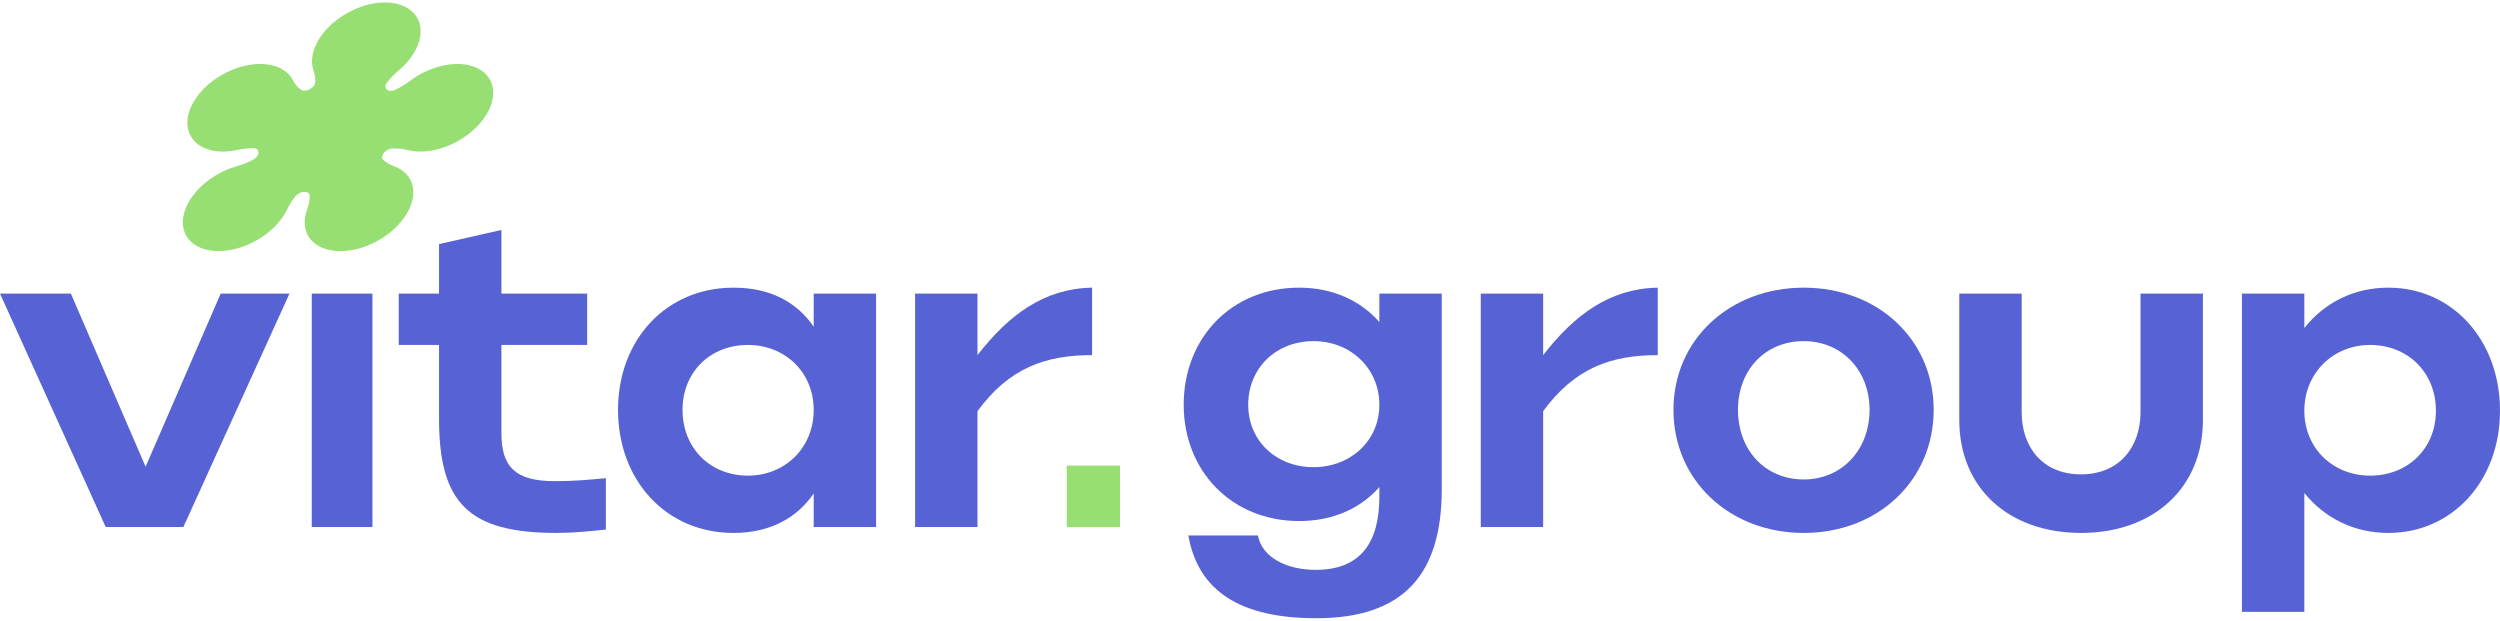
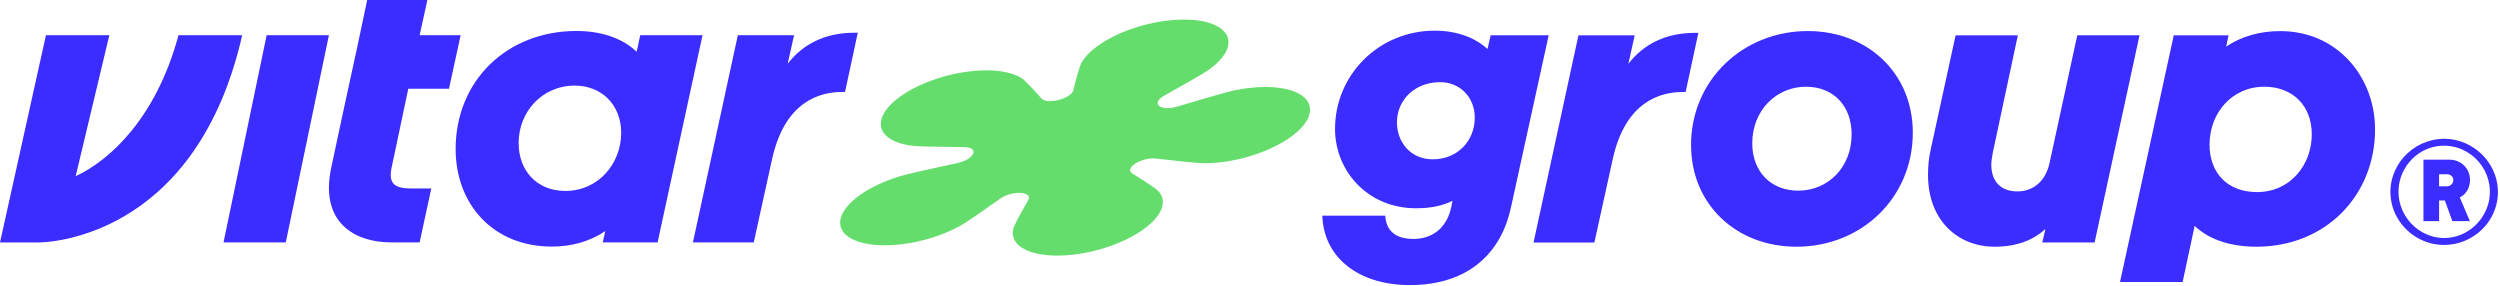
- <svg xmlns="http://www.w3.org/2000/svg" viewBox="0 0 1015 252">
-   <path fill="#5762D5" fill-rule="nonzero" d="M560.02 130.75L560.02 119.20L585.35 119.20L585.35 198.62C585.35 233.25 569.84 251.00 534.34 251.00C503.84 251.00 486.43 240.14 482.47 217.40L510.73 217.40C512.28 226.01 521.93 231.36 534.17 231.36C551.92 231.36 560.02 220.84 560.02 201.72L560.02 197.76C552.43 206.37 541.23 211.54 527.45 211.54C500.05 211.54 480.58 191.21 480.58 164.34C480.58 137.12 500.05 116.79 527.45 116.79C541.24 116.79 552.43 122.13 560.02 130.75M506.77 164.34C506.77 178.98 518.14 189.67 533.30 189.67C548.30 189.67 560.02 178.98 560.02 164.34C560.02 149.52 548.30 138.50 533.30 138.50C517.97 138.50 506.77 149.52 506.77 164.34Z" />
-   <path fill="#5762D5" fill-rule="nonzero" d="M626.52 119.20L626.52 144.18C639.10 127.99 653.40 117.13 673.05 116.79L673.05 144.18C654.09 144.18 639.44 149.35 626.52 166.92L626.52 213.96L601.19 213.96L601.19 119.20L626.52 119.20Z" />
-   <path fill="#5762D5" fill-rule="nonzero" d="M679.42 166.40C679.42 137.98 702.17 116.79 732.33 116.79C762.49 116.79 785.07 137.97 785.07 166.40C785.07 195.00 762.49 216.37 732.33 216.37C702.18 216.37 679.42 195.01 679.42 166.40M759.04 166.40C759.04 150.21 747.67 138.50 732.33 138.50C716.65 138.50 705.62 150.21 705.62 166.40C705.62 182.77 716.65 194.66 732.33 194.66C747.67 194.66 759.04 182.77 759.04 166.40Z" />
-   <path fill="#5762D5" fill-rule="nonzero" d="M844.93 216.37C815.46 216.37 795.47 198.11 795.47 170.54L795.47 119.20L820.80 119.20L820.80 167.27C820.80 181.91 829.59 192.59 844.92 192.59C860.09 192.59 869.05 181.91 869.05 167.27L869.05 119.20L894.38 119.20L894.38 170.54C894.38 198.11 874.22 216.37 844.92 216.37L844.93 216.37Z" />
-   <path fill="#5762D5" fill-rule="nonzero" d="M1015.00 166.75C1015.00 195.18 995.70 216.37 969.67 216.37C955.72 216.37 943.82 210.34 935.56 200.18L935.56 248.41L910.23 248.41L910.23 119.20L935.56 119.20L935.56 133.16C943.82 122.82 955.72 116.79 969.67 116.79C995.70 116.79 1015.00 138.15 1015.00 166.76L1015.00 166.75M935.56 166.75C935.56 182.08 947.27 193.11 962.27 193.11C977.60 193.11 988.98 182.08 988.98 166.75C988.98 151.25 977.60 140.05 962.27 140.05C947.27 140.05 935.56 151.42 935.56 166.75Z" />
-   <path fill="#5762D5" fill-rule="nonzero" d="M42.91 213.96L0.00 119.20L28.77 119.20L59.11 189.49L89.61 119.20L117.53 119.20L74.45 213.96L42.91 213.96Z" />
-   <path fill="#5762D5" fill-rule="nonzero" d="M151.21 119.20L151.21 213.96L126.57 213.96L126.57 119.20L151.21 119.20Z" />
-   <path fill="#5762D5" fill-rule="nonzero" d="M203.58 93.36L203.58 119.20L238.39 119.20L238.39 140.05L203.58 140.05L203.58 175.88C203.58 189.49 209.09 195.35 225.30 195.35C233.40 195.35 238.22 194.83 245.98 194.14L245.98 214.99C239.60 215.68 232.70 216.37 225.98 216.37C190.31 216.37 178.25 204.31 178.25 170.02L178.25 140.04L161.88 140.04L161.88 119.20L178.25 119.20L178.25 99.10L203.58 93.36Z" />
-   <path fill="#5762D5" fill-rule="nonzero" d="M250.92 166.40C250.92 137.98 270.40 116.79 297.80 116.79C312.79 116.79 323.47 122.64 330.36 132.64L330.36 119.20L355.69 119.20L355.69 213.96L330.36 213.96L330.36 200.35C323.64 210.17 312.79 216.37 297.80 216.37C270.40 216.37 250.92 195.01 250.92 166.40M330.36 166.40C330.36 151.07 318.64 140.05 303.65 140.05C288.32 140.05 277.11 151.07 277.11 166.40C277.11 181.91 288.32 193.11 303.65 193.11C318.64 193.11 330.36 181.91 330.36 166.40Z" />
-   <path fill="#5762D5" fill-rule="nonzero" d="M396.86 119.20L396.86 144.18C409.44 127.99 423.75 117.13 443.39 116.79L443.39 144.18C424.44 144.18 409.79 149.35 396.86 166.92L396.86 213.96L371.53 213.96L371.53 119.20L396.86 119.20Z" />
-   <path fill="#97DF73" fill-rule="nonzero" d="M79.28 40.24C86.29 29.66 101.43 23.59 111.67 26.84C115.21 27.96 117.68 30.02 119.01 32.66C119.74 34.12 120.80 35.38 122.14 36.40C123.94 37.76 127.88 35.70 128.00 33.37C128.08 31.69 127.82 30.09 127.29 28.62C126.10 25.23 126.58 21.03 129.13 16.54C133.68 8.49 144.09 2.01 153.84 1.12C166.85 -0.09 173.90 8.29 169.45 18.78C167.91 22.41 165.22 25.78 161.87 28.58C160.01 30.14 158.40 31.82 157.08 33.59C155.30 35.95 157.73 37.82 160.66 36.39C162.76 35.36 164.78 34.09 166.66 32.70C170.94 29.52 176.21 27.14 181.72 26.28C191.66 24.73 199.39 28.98 200.17 36.36C201.19 46.20 190.42 57.43 177.42 60.68C172.93 61.79 168.81 61.79 165.42 60.90C163.57 60.41 161.55 60.20 159.43 60.26C156.49 60.34 153.95 63.54 155.67 65.02C156.87 66.07 158.38 66.89 160.06 67.51C163.91 68.92 166.67 71.65 167.56 75.61C169.12 82.70 163.52 91.79 154.23 97.26C141.85 104.54 128.15 103.11 124.56 94.61C123.34 91.69 123.48 88.34 124.73 84.97C125.43 83.09 125.77 81.28 125.75 79.56C125.74 77.26 121.80 77.38 119.92 79.70C118.57 81.37 117.48 83.14 116.65 84.92C114.72 88.99 111.18 93.05 106.19 96.35C97.25 102.29 86.04 103.66 79.53 99.65C70.85 94.32 73.17 82.20 83.94 73.72C87.67 70.78 91.88 68.70 96.04 67.51C98.36 66.86 100.63 65.95 102.78 64.82C105.67 63.31 105.68 60.17 102.82 60.15C100.79 60.14 98.60 60.41 96.40 60.89C91.37 61.99 86.42 61.77 82.46 59.86C75.35 56.43 74.02 48.18 79.29 40.25L79.28 40.24Z" />
-   <path fill="#97DF73" fill-rule="nonzero" d="M433.12 189.03L454.72 189.03L454.72 214.00L433.12 214.00L433.12 189.03Z" />
+ <svg xmlns="http://www.w3.org/2000/svg" viewBox="0 0 1210 138">
+   <path fill="#3B2CFF" fill-rule="nonzero" d="M108.18 117.33L129.06 17.05L159.19 17.05L138.31 117.33L108.18 117.33Z" />
+   <path fill="#3B2CFF" fill-rule="nonzero" d="M197.61 42.97L189.56 81.00C187.85 89.02 191.11 91.23 199.15 91.23L208.74 91.23L203.10 117.31L189.23 117.31C171.76 117.31 154.64 107.76 160.31 81.15L167.33 48.41L172.97 22.49L177.72 -0.02L206.86 -0.02L203.10 17.03L222.95 17.03L217.31 42.95L197.63 42.95L197.61 42.97Z" />
+   <path fill="#3B2CFF" fill-rule="nonzero" d="M309.89 17.05L340.02 17.05L318.28 117.31L291.75 117.31L292.94 111.86C285.23 116.98 276.51 119.35 267.09 119.35C238.67 119.35 220.53 98.89 220.53 72.12C220.53 39.20 245.19 14.99 279.06 14.99C290.18 14.99 300.80 18.05 308.15 25.05L309.87 17.03L309.89 17.05M300.65 64.29C300.65 50.65 291.06 41.43 278.23 41.43C262.30 41.43 251.02 54.21 251.02 69.22C251.02 82.53 259.75 92.41 273.61 92.41C289.70 92.41 300.65 79.11 300.65 64.27L300.65 64.29Z" />
+   <path fill="#3B2CFF" fill-rule="nonzero" d="M415.16 15.86L409.00 44.51L407.62 44.51C396.67 44.51 379.89 49.11 373.72 76.90L364.82 117.31L335.38 117.31L357.11 17.05L384.32 17.05L381.25 30.85C388.44 21.48 399.22 15.84 413.43 15.84L415.14 15.84L415.16 15.86Z" />
+   <path fill="#3B2CFF" fill-rule="nonzero" d="M86.39 17.05C75.40 57.85 52.40 78.02 36.63 85.25L52.91 17.05L22.24 17.05L0.00 117.35L18.64 117.35C21.66 117.35 92.84 116.26 116.39 20.59L117.16 17.03L86.39 17.03L86.39 17.05Z" />
+   <path fill="#64DD6C" fill-rule="nonzero" d="M633.29 56.66C637.39 46.70 624.80 40.37 605.17 42.51C605.17 42.51 604.93 42.52 604.44 42.58C602.13 42.86 599.83 43.23 597.55 43.71C594.46 44.31 582.54 47.77 569.86 51.56C561.56 54.05 556.75 50.06 563.49 46.29C573.81 40.54 583.34 35.10 585.32 33.60C586.83 32.51 588.20 31.36 589.42 30.17C589.68 29.93 589.79 29.80 589.79 29.80C599.75 19.67 593.72 10.61 576.32 9.57C558.91 8.53 536.73 15.90 526.77 26.05C526.77 26.05 526.64 26.18 526.41 26.42C525.28 27.61 524.38 28.79 523.68 29.93C522.61 31.50 521.01 37.40 519.50 43.67C518.52 47.77 506.84 50.78 504.07 47.65C499.84 42.84 495.69 38.42 494.03 37.55C492.89 36.88 491.55 36.27 490.01 35.77C489.69 35.66 489.52 35.62 489.52 35.62C476.06 31.50 453.08 35.72 438.23 45.03C423.37 54.34 422.26 65.23 435.72 69.35C435.72 69.35 435.89 69.41 436.22 69.50C437.84 69.96 439.58 70.32 441.42 70.54C443.86 70.91 454.79 71.10 466.54 71.19C474.23 71.24 471.83 77.07 463.38 78.91C450.45 81.69 438.35 84.38 435.33 85.36C433.11 86.05 430.90 86.83 428.74 87.70C428.29 87.89 428.07 87.98 428.07 87.98C409.78 95.57 401.60 107.22 409.83 114.03C418.07 120.82 439.56 120.19 457.84 112.60C457.84 112.60 458.07 112.51 458.51 112.32C460.64 111.41 462.63 110.45 464.46 109.45C467.03 108.11 475.39 102.32 484.16 96.11C489.89 92.04 500.10 92.64 497.64 96.90C493.88 103.42 490.55 109.52 490.36 110.99C490.14 112.08 490.10 113.16 490.32 114.21C490.36 114.44 490.40 114.53 490.40 114.53C492.56 123.34 510.49 126.33 530.42 121.21C550.36 116.09 564.76 104.81 562.60 96.00C562.60 96.00 562.58 95.88 562.51 95.68C562.21 94.66 561.69 93.71 560.98 92.86C560.12 91.65 554.37 87.89 548.04 83.95C543.90 81.38 552.60 75.92 559.54 76.74C570.14 77.98 580.20 79.06 583.08 79.00C585.17 79.00 587.35 78.89 589.66 78.67C590.12 78.63 590.37 78.59 590.37 78.59C609.99 76.44 629.23 66.64 633.33 56.68L633.29 56.66Z" />
+   <path fill="#3B2CFF" fill-rule="nonzero" d="M721.49 17.07L749.57 17.07L731.25 100.63C726.63 121.78 711.40 137.98 682.29 137.98C657.80 137.98 640.68 124.85 640.00 104.38L670.46 104.38C670.80 110.52 674.22 115.64 684.15 115.64C693.39 115.64 700.41 110.19 702.47 99.95L703.00 97.22C698.02 99.61 692.55 100.80 685.36 100.80C661.73 100.80 646.16 82.54 646.16 62.43C646.16 36.16 667.39 14.84 694.43 14.84C705.21 14.84 713.95 18.26 719.94 23.71L721.49 17.07M713.80 56.98C713.80 47.09 706.61 39.76 697.02 39.76C684.86 39.76 676.12 48.29 676.12 59.20C676.12 69.09 682.98 77.11 693.41 77.11C705.57 77.11 713.78 68.07 713.78 56.98L713.80 56.98Z" />
+   <path fill="#3B2CFF" fill-rule="nonzero" d="M822.02 15.88L815.85 44.53L814.47 44.53C803.52 44.53 786.74 49.13 780.58 76.94L771.68 117.37L742.24 117.37L763.97 17.09L791.20 17.09L788.12 30.91C795.31 21.52 806.09 15.90 820.30 15.90L822.02 15.90L822.02 15.88Z" />
+   <path fill="#3B2CFF" fill-rule="nonzero" d="M818.46 70.28C818.46 38.72 843.62 15.03 874.96 15.03C904.24 15.03 925.80 35.66 925.80 64.16C925.80 95.88 900.81 119.41 869.49 119.41C840.21 119.41 818.48 98.78 818.48 70.28L818.46 70.28M896.19 64.99C896.19 51.17 887.29 41.97 874.10 41.97C859.73 41.97 848.09 53.40 848.09 69.43C848.09 82.90 856.99 92.28 870.34 92.28C884.72 92.28 896.19 81.02 896.19 64.99Z" />
+   <path fill="#3B2CFF" fill-rule="nonzero" d="M1005.40 17.07L1035.53 17.07L1013.79 117.35L988.45 117.35L989.99 110.87C984.17 116.00 976.64 119.41 965.34 119.41C947.87 119.41 933.16 106.96 933.16 84.62C933.16 80.71 933.49 76.44 934.54 72.01L946.51 17.09L976.64 17.09L964.48 74.05C964.15 76.09 963.79 77.96 963.79 79.67C963.79 87.68 968.24 92.64 976.46 92.64C983.48 92.64 989.98 88.37 992.04 78.65L1005.40 17.07Z" />
+   <path fill="#3B2CFF" fill-rule="nonzero" d="M1149.54 62.45C1149.54 95.03 1125.23 119.41 1092.18 119.41C1080.37 119.41 1069.59 116.35 1062.21 109.35L1056.39 136.48L1026.09 136.48L1052.10 17.09L1078.64 17.09L1077.45 22.54C1085.16 17.42 1094.06 15.05 1103.63 15.05C1131.36 15.05 1149.52 37.39 1149.52 62.47L1149.54 62.45M1118.90 64.99C1118.90 51.17 1109.67 41.97 1095.96 41.97C1080.04 41.97 1069.42 54.94 1069.42 69.95C1069.42 83.77 1078.16 92.97 1092.36 92.97C1108.62 92.97 1118.90 79.67 1118.90 64.99Z" />
+   <path fill="#3B2CFF" fill-rule="nonzero" d="M1182.69 67.16L1183.45 67.16C1196.93 67.42 1208.44 78.39 1208.98 91.88C1209.63 108.04 1195.01 120.63 1179.05 118.26C1167.77 116.57 1158.64 107.46 1157.17 96.16C1155.20 80.87 1167.34 67.39 1182.69 67.18L1182.69 67.16M1181.81 70.54C1170.49 71.06 1161.44 80.52 1160.90 91.69C1160.21 105.92 1173.13 117.68 1187.38 114.73C1195.98 112.95 1202.87 105.87 1204.64 97.33C1207.57 83.16 1196.34 69.89 1181.81 70.54Z" />
+   <path fill="#3B2CFF" fill-rule="nonzero" d="M1195.44 107.02L1186.93 107.02L1183.32 97.03L1180.52 97.03L1180.52 107.02L1172.95 107.02L1172.95 77.27L1185.33 77.27C1192.42 77.20 1197.12 83.62 1194.96 90.37C1194.23 92.62 1192.69 94.49 1190.54 95.55L1195.42 107.02L1195.44 107.02M1180.52 90.17L1184.31 90.17C1188.18 90.06 1188.63 84.62 1184.47 84.36L1180.51 84.36L1180.51 90.17L1180.52 90.17Z" />
</svg>
